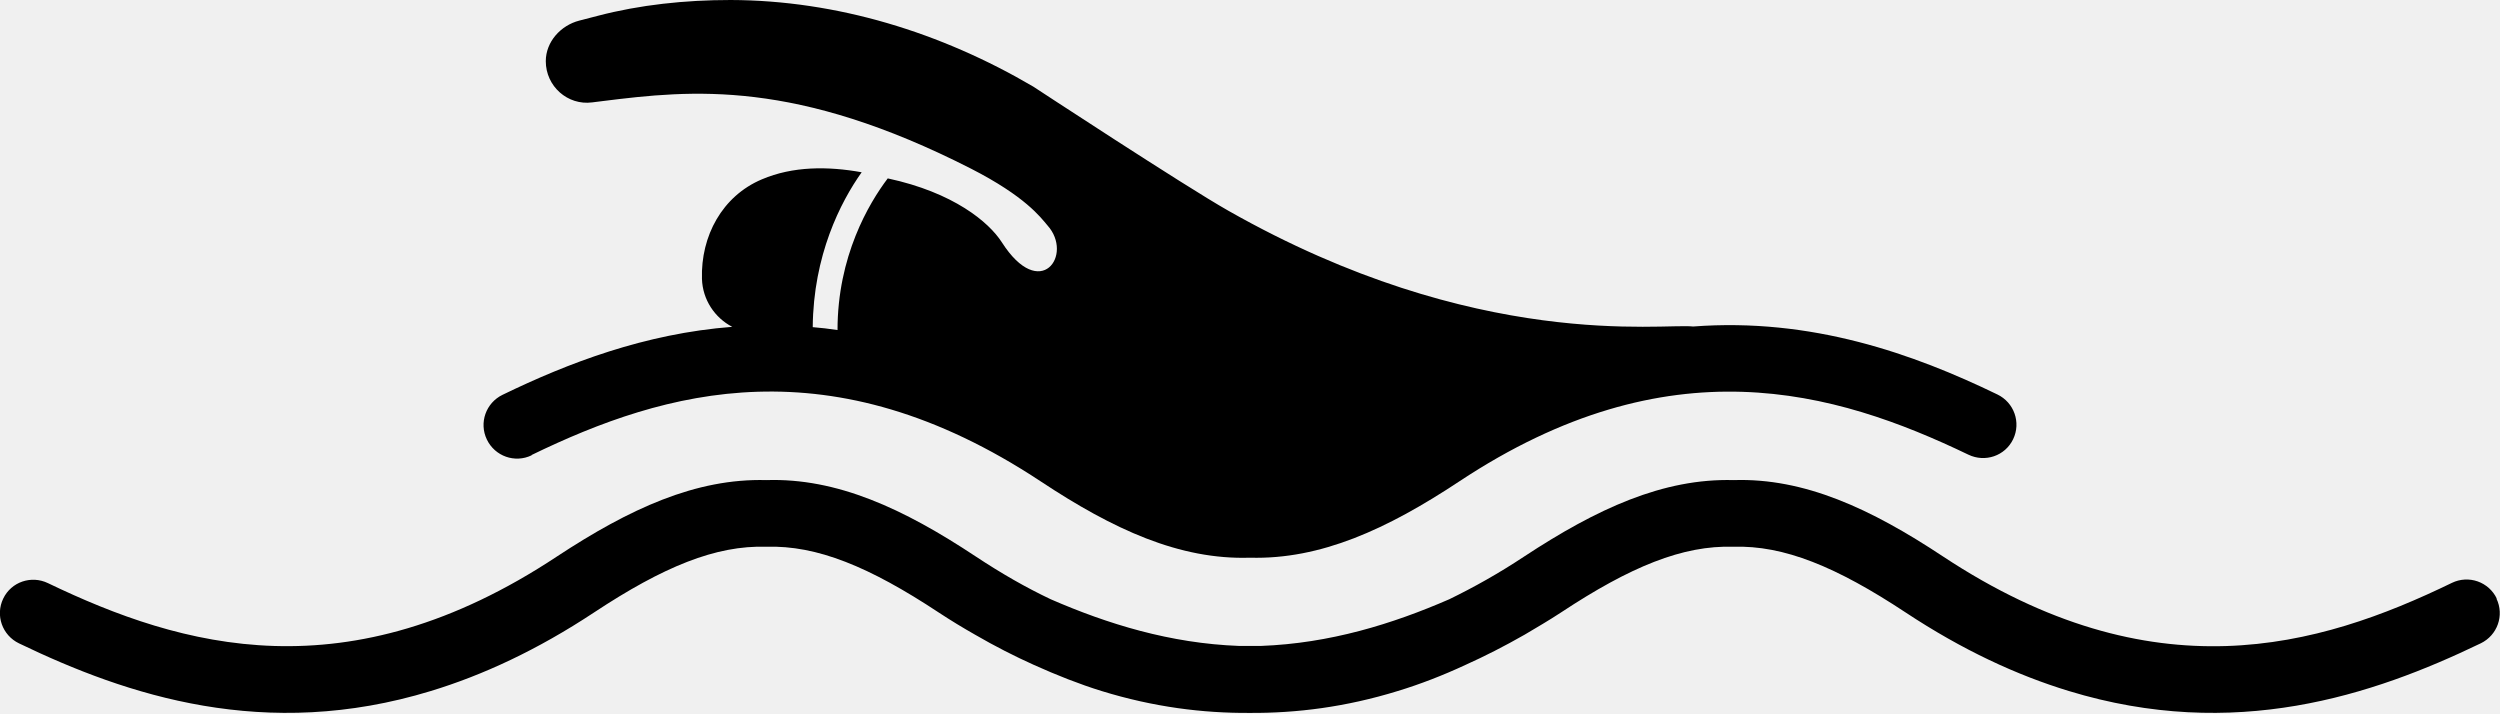
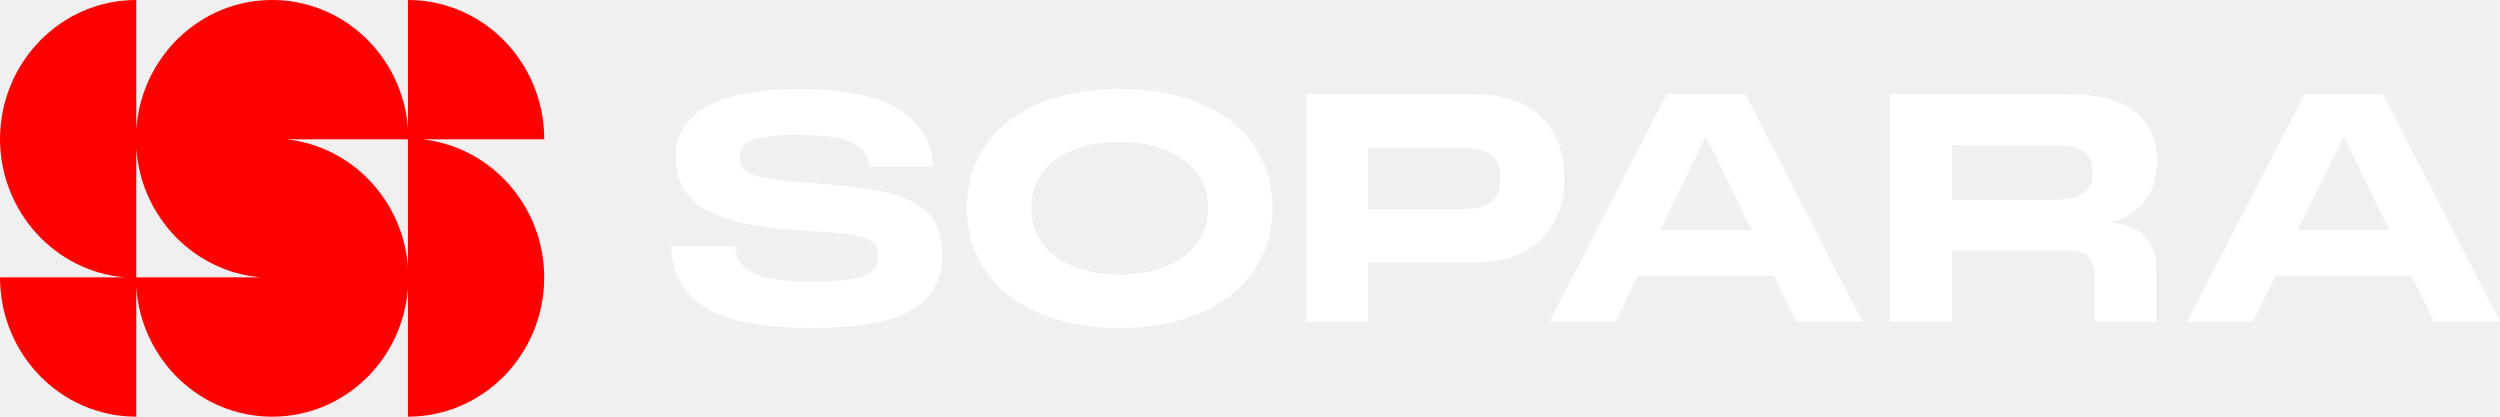
- <svg xmlns="http://www.w3.org/2000/svg" viewBox="0 0 77.64 22.15">
-   <path d="M16.51 14.13c4.16-2.02 9.29-3.49 15.81.82 2.25 1.49 4.31 2.44 6.5 2.37 2.19.06 4.25-.88 6.5-2.37 6.51-4.31 11.65-2.83 15.81-.83.52.25 1.14.04 1.39-.48s.03-1.14-.49-1.39c-2.6-1.26-5.77-2.39-9.45-2.11-.94-.11-6.71.79-14.44-3.6-1.36-.77-6.05-3.85-6.05-3.85C29.23 1.01 26 .01 22.69 0c-1.42 0-2.82.15-4.12.49l-.58.15c-.58.15-1.04.66-1.04 1.26 0 .78.68 1.38 1.44 1.28l.32-.04c2.79-.35 6-.68 11.45 2.1 1.68.86 2.15 1.5 2.37 1.76.82.91-.22 2.4-1.42.52-.4-.62-1.49-1.54-3.54-1.98-.59.78-1.56 2.42-1.56 4.71-.26-.04-.52-.07-.77-.09.02-2.23.86-3.88 1.52-4.81-1.05-.19-2.14-.19-3.1.22-1.23.52-1.9 1.76-1.86 3.09.02.65.4 1.21.94 1.49-2.71.21-5.09 1.12-7.13 2.11-.52.25-.74.87-.49 1.39s.87.74 1.39.49Z" />
-   <path d="M77.54 18.59a1.04 1.04 0 0 0-1.39-.49c-4.16 2.02-9.29 3.49-15.81-.82-2.25-1.49-4.31-2.44-6.5-2.37-2.19-.06-4.25.89-6.5 2.37-.8.53-1.57.96-2.33 1.33-1.77.77-3.71 1.37-5.85 1.45h-.68c-2.14-.08-4.08-.68-5.85-1.45-.76-.36-1.53-.8-2.33-1.33-2.25-1.49-4.31-2.44-6.5-2.37-2.19-.06-4.25.89-6.5 2.37-6.51 4.31-11.65 2.83-15.81.83-.52-.25-1.14-.04-1.39.48s-.03 1.14.49 1.39c3.36 1.62 7.65 3.05 12.79 1.48 1.61-.49 3.3-1.27 5.07-2.44 2.15-1.42 3.78-2.09 5.35-2.04 1.57-.05 3.2.62 5.35 2.04.38.25.76.48 1.13.69.62.36 1.23.67 1.83.94.71.32 1.42.6 2.1.81 1.62.5 3.15.69 4.6.68 1.45.01 2.98-.18 4.6-.68q1.035-.315 2.1-.81c.6-.27 1.21-.58 1.84-.94.37-.22.75-.44 1.13-.69 2.15-1.42 3.78-2.09 5.35-2.04 1.57-.05 3.2.62 5.35 2.04 1.77 1.17 3.46 1.95 5.07 2.44 5.14 1.57 9.43.14 12.79-1.48.52-.25.74-.87.49-1.39Z" />
+ <svg xmlns="http://www.w3.org/2000/svg" width="240" height="40" viewBox="0 0 240 40" fill="none">
+   <g clip-path="url(#clip0_12833_265)">
+     <path d="M52.245 26.625C52.221 19.739 47.106 14.083 40.552 13.375H52.248C52.248 5.987 46.392 0 39.166 0V12.296C38.626 5.413 32.996 0 26.127 0C19.215 0 13.561 5.479 13.082 12.42V0C5.883 0 0.043 5.946 0 13.3C0 13.3 0 13.325 0 13.338C0 13.35 0 13.363 0 13.375C0.037 20.351 5.297 26.057 11.983 26.625H0C0 34.013 5.856 40 13.082 40V27.58C13.561 34.522 19.215 40 26.127 40C33.039 40 38.626 34.587 39.163 27.704V40C46.371 40 52.218 34.038 52.245 26.675C52.245 26.675 52.245 26.659 52.245 26.65C52.245 26.641 52.245 26.634 52.245 26.625ZM39.163 13.375V25.596C38.663 19.184 33.741 14.046 27.513 13.375H39.163ZM13.082 26.625V14.255C13.537 20.825 18.627 26.082 25.032 26.625H13.082Z" fill="#FF0000" />
+     <path d="M78.586 17.621L77.362 17.531C72.169 17.134 71.006 16.676 71.006 15.06C71.006 13.656 72.291 12.954 76.587 12.954C81.125 12.954 83.423 13.718 83.423 16.005H89.572C89.361 11.091 85.004 8.53 76.737 8.53C69.334 8.53 64.857 10.636 64.857 15.032C64.857 19.428 68.229 21.593 76.438 22.083L77.543 22.145C83.185 22.51 84.32 22.847 84.32 24.616C84.32 26.294 82.916 27.056 77.872 27.056C72.828 27.056 70.588 25.895 70.588 23.636H64.409C64.647 29.436 69.422 31.48 78.049 31.48C85.809 31.48 90.466 29.77 90.466 24.401C90.466 19.031 85.959 18.205 78.586 17.624V17.621Z" fill="white" />
+     <path d="M107.478 8.527C98.552 8.527 92.822 13.013 92.822 19.97C92.822 26.928 98.552 31.477 107.478 31.477C116.404 31.477 122.165 26.928 122.165 19.97C122.165 13.013 116.434 8.527 107.478 8.527ZM107.478 26.347C102.284 26.347 99.001 23.783 99.001 19.97C99.001 16.158 102.254 13.621 107.478 13.621C112.702 13.621 115.986 16.186 115.986 19.97C115.986 23.755 112.733 26.347 107.478 26.347Z" fill="white" />
+     <path d="M141.652 9.044H125.415V30.865H131.356V25.19H141.655C146.938 25.19 150.193 22.139 150.193 17.103C150.193 12.068 146.941 9.048 141.655 9.048L141.652 9.044ZM140.279 20.092H131.353V14.171H140.279C142.696 14.171 144.042 14.872 144.042 17.1C144.042 19.328 142.699 20.092 140.279 20.092Z" fill="white" />
+     <path d="M160.007 9.044L148.753 30.865H155.082L157.23 26.469H170.303L172.451 30.865H178.78L167.556 9.044H160.004H160.007ZM159.381 22.076L163.77 13.104L168.158 22.076H159.381Z" fill="white" />
+     <path d="M207.077 15.574C207.077 11.3 204.27 9.044 198.481 9.044H181.466V30.865H187.407V24.061H198.481C200.422 24.061 201.078 24.731 201.078 26.715V30.865H207.019V25.739C207.019 23.115 205.289 21.527 202.6 21.374C205.496 20.519 207.077 18.566 207.077 15.574ZM197.108 19.175H187.407V13.927H197.108C199.467 13.927 200.898 14.445 200.898 16.52C200.898 18.595 199.464 19.175 197.108 19.175Z" fill="white" />
+     <path d="M228.777 9.044H221.224L209.97 30.865H216.299L218.447 26.469H231.52L233.668 30.865H239.997L228.774 9.044H228.777ZM220.598 22.076L224.987 13.104L229.375 22.076H220.598Z" fill="white" />
+   </g>
+   <defs>
+     <clipPath id="clip0_12833_265">
+       <rect width="240" height="40" fill="white" />
+     </clipPath>
+   </defs>
</svg>
